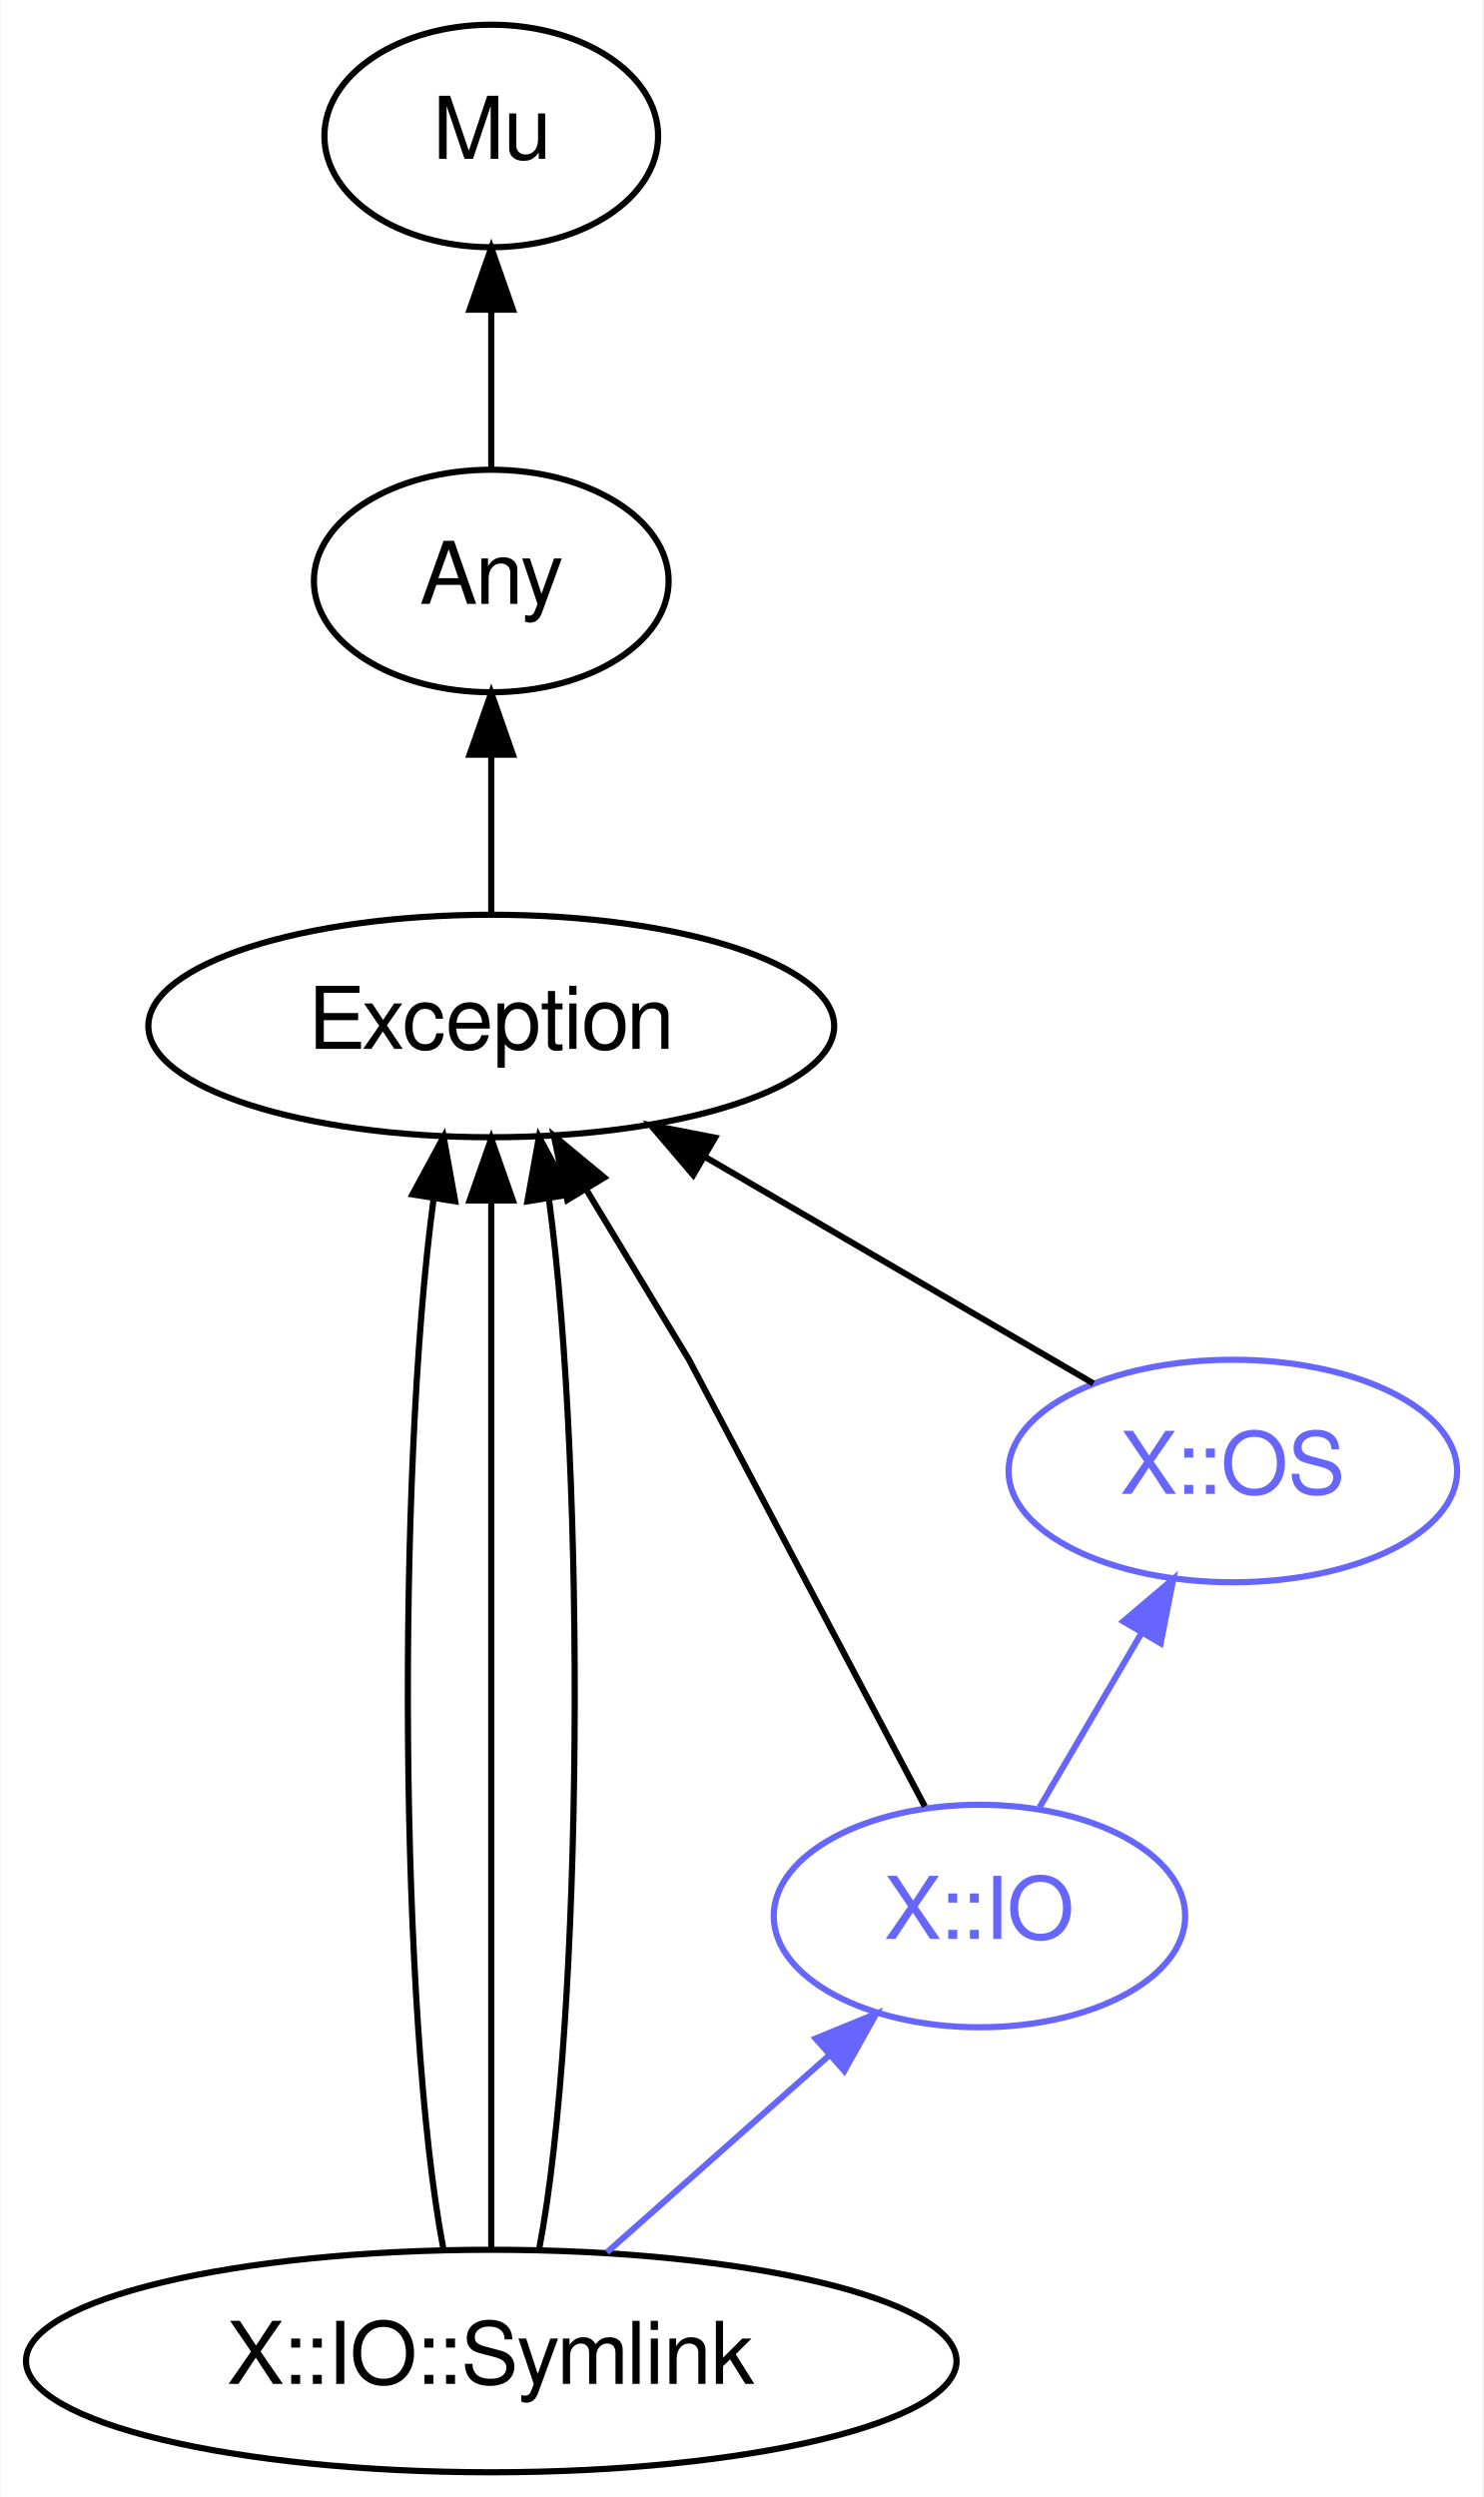
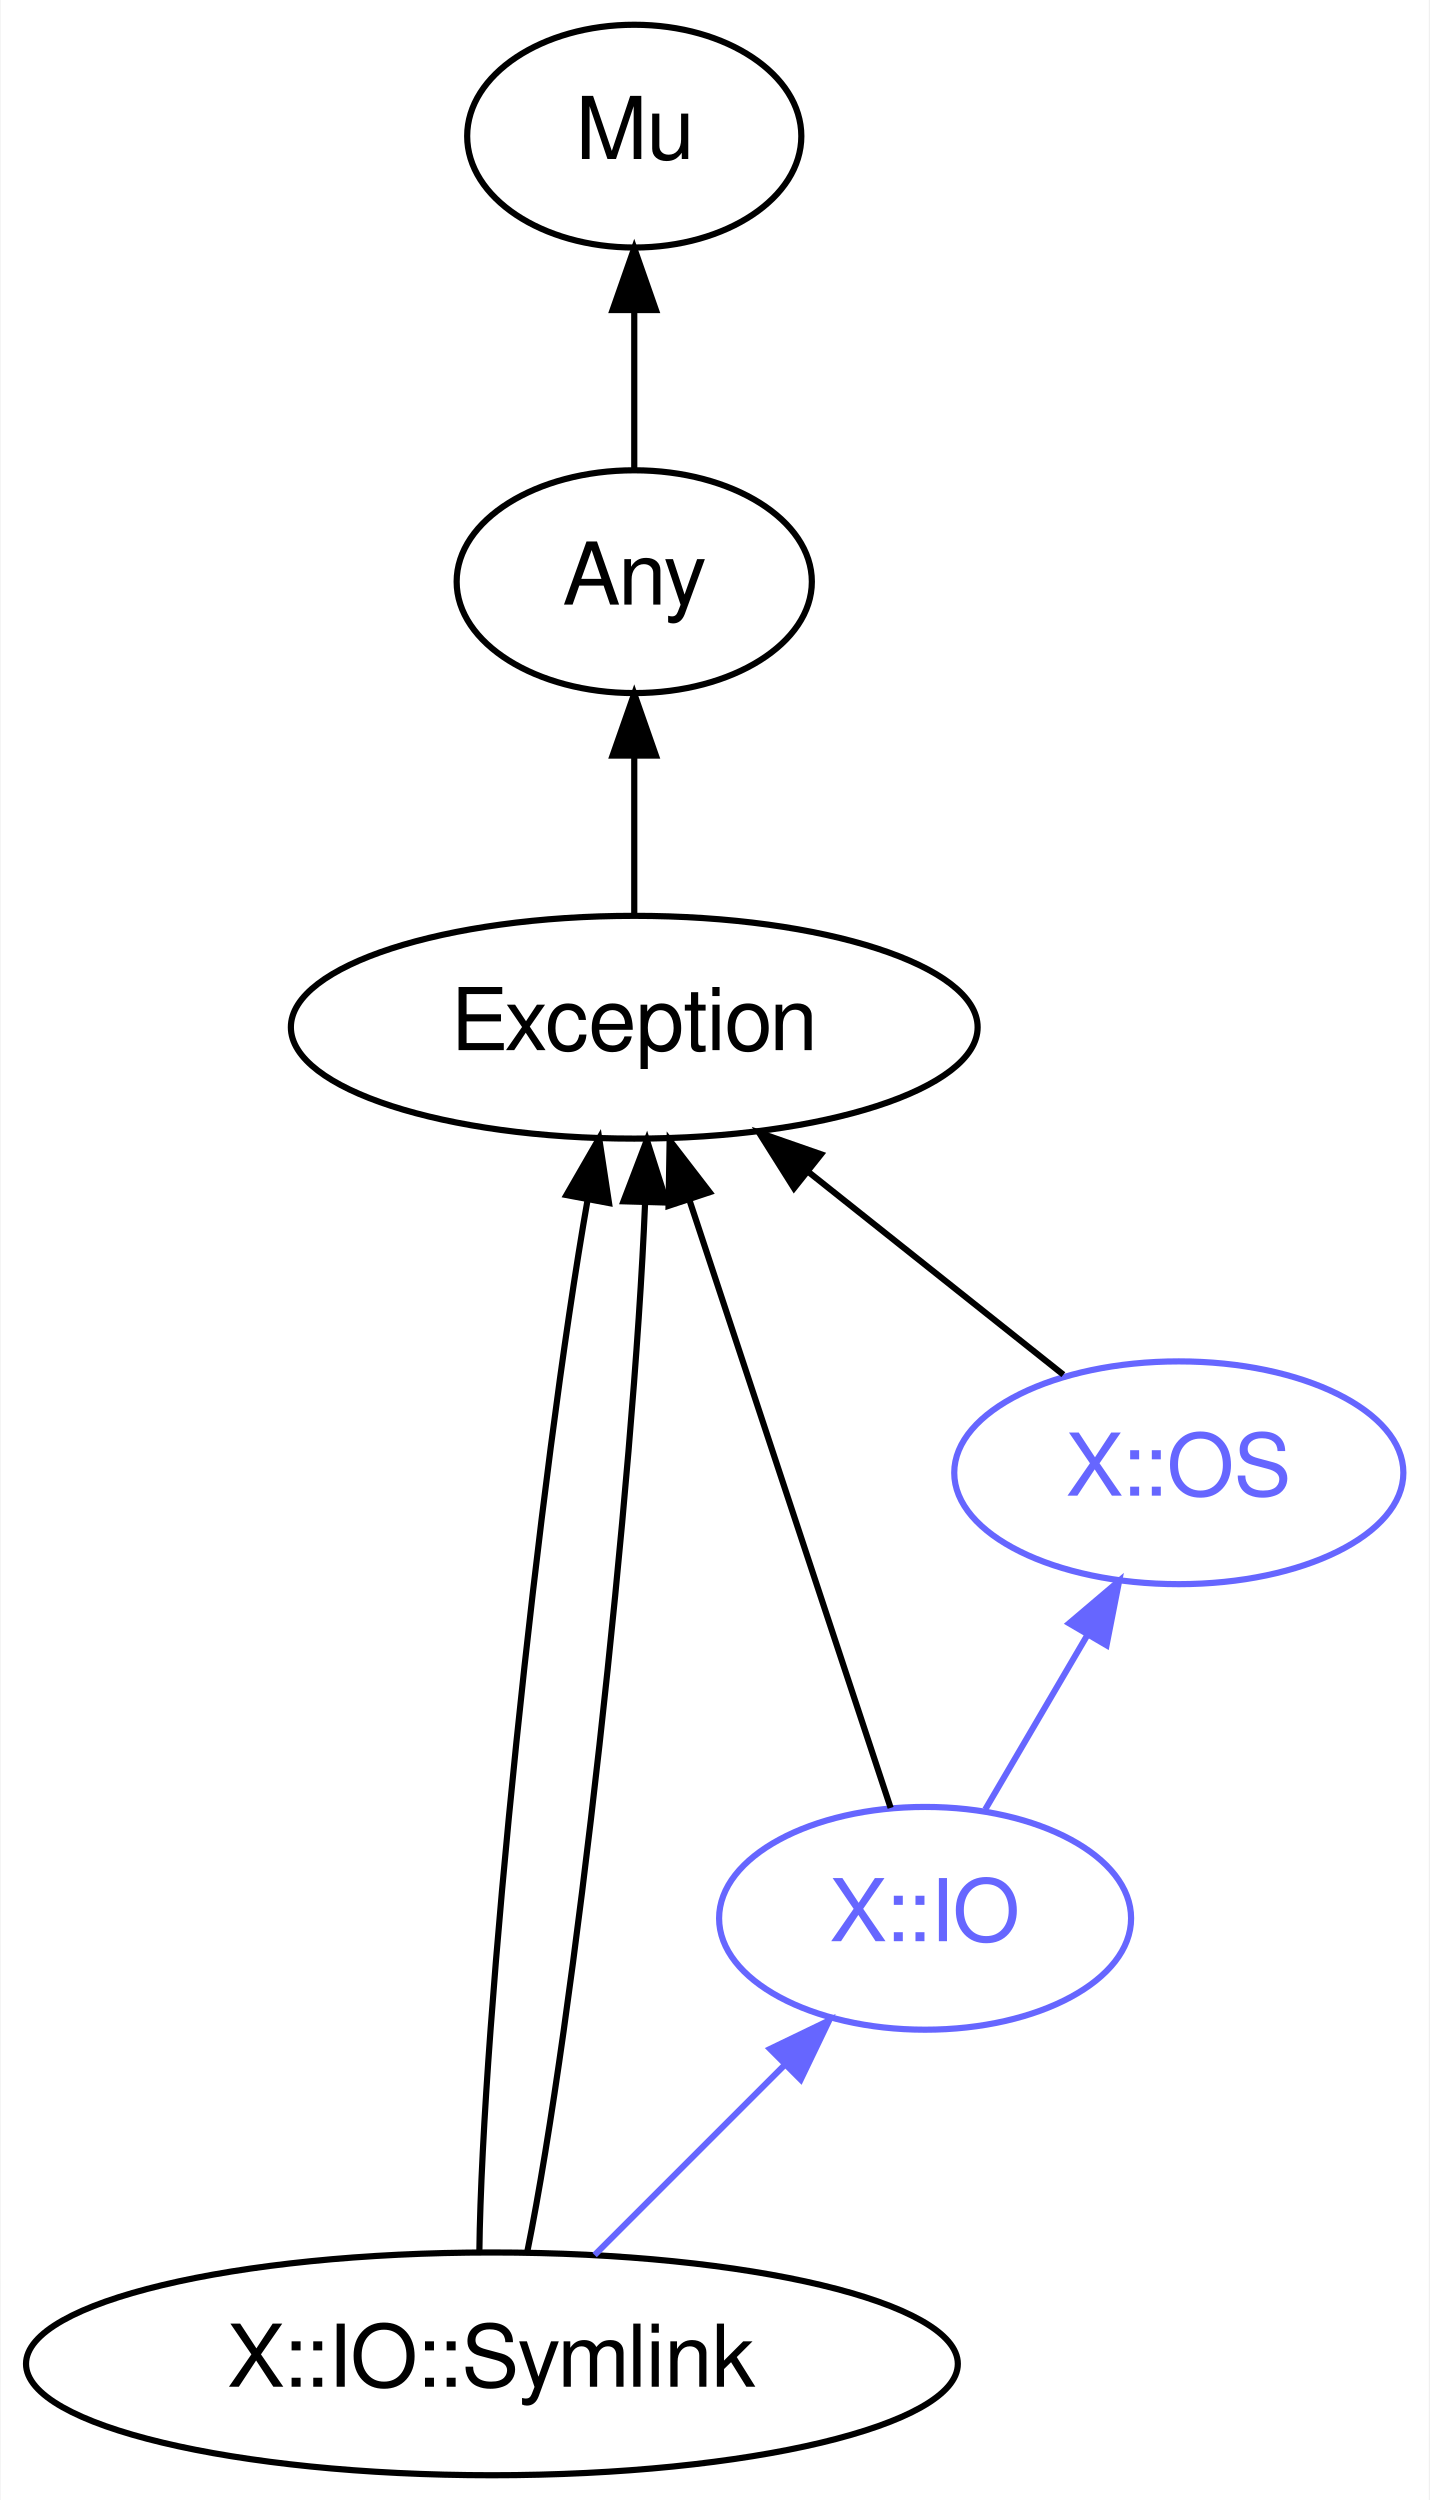
- <svg xmlns="http://www.w3.org/2000/svg" xmlns:xlink="http://www.w3.org/1999/xlink" width="240pt" height="404pt" viewBox="0.00 0.00 239.79 404.00">
+ <svg xmlns="http://www.w3.org/2000/svg" xmlns:xlink="http://www.w3.org/1999/xlink" width="231pt" height="404pt" viewBox="0.00 0.00 230.79 404.00">
  <g id="graph0" class="graph" transform="scale(1 1) rotate(0) translate(4 400)">
-     <polygon fill="white" stroke="transparent" points="-4,4 -4,-400 235.79,-400 235.79,4 -4,4" />
+     <polygon fill="white" stroke="transparent" points="-4,4 -4,-400 226.79,-400 226.79,4 -4,4" />
    <g id="node1" class="node">
      <g id="a_node1">
        <a xlink:href="/type/X::IO::Symlink" xlink:title="X::IO::Symlink">
          <ellipse fill="none" stroke="#000000" cx="75.39" cy="-18" rx="75.29" ry="18" />
          <text text-anchor="middle" x="75.39" y="-14.3" font-family="FreeSans" font-size="14.00" fill="#000000">X::IO::Symlink</text>
        </a>
      </g>
    </g>
    <g id="node4" class="node">
      <g id="a_node4">
        <a xlink:href="/type/Exception" xlink:title="Exception">
-           <ellipse fill="none" stroke="#000000" cx="75.39" cy="-234" rx="55.49" ry="18" />
-           <text text-anchor="middle" x="75.39" y="-230.3" font-family="FreeSans" font-size="14.00" fill="#000000">Exception</text>
+           <ellipse fill="none" stroke="#000000" cx="98.39" cy="-234" rx="55.49" ry="18" />
+           <text text-anchor="middle" x="98.39" y="-230.3" font-family="FreeSans" font-size="14.00" fill="#000000">Exception</text>
        </a>
      </g>
    </g>
    <g id="edge1" class="edge">
-       <path fill="none" stroke="#000000" d="M67.64,-36.15C60.55,-73.26 60.02,-161.25 66.05,-205.95" />
-       <polygon fill="#000000" stroke="#000000" points="62.64,-206.75 67.68,-216.06 69.55,-205.64 62.64,-206.75" />
+       <path fill="none" stroke="#000000" d="M73.36,-36.15C73.8,-73.34 83.03,-161.63 90.87,-206.23" />
+       <polygon fill="#000000" stroke="#000000" points="87.43,-206.88 92.72,-216.06 94.31,-205.59 87.43,-206.88" />
    </g>
    <g id="edge2" class="edge">
-       <path fill="none" stroke="#000000" d="M75.39,-36.15C75.39,-73.17 75.39,-160.82 75.39,-205.61" />
-       <polygon fill="#000000" stroke="#000000" points="71.89,-205.77 75.39,-215.77 78.89,-205.77 71.89,-205.77" />
-     </g>
-     <g id="edge3" class="edge">
-       <path fill="none" stroke="#000000" d="M83.15,-36.15C90.24,-73.26 90.77,-161.25 84.73,-205.95" />
-       <polygon fill="#000000" stroke="#000000" points="81.24,-205.64 83.11,-216.06 88.15,-206.75 81.24,-205.64" />
+       <path fill="none" stroke="#000000" d="M81.11,-36.15C88.63,-73.17 98.32,-160.82 100.14,-205.61" />
+       <polygon fill="#000000" stroke="#000000" points="96.65,-205.87 100.43,-215.77 103.65,-205.67 96.65,-205.87" />
    </g>
    <g id="node6" class="node">
      <g id="a_node6">
        <a xlink:href="/type/X::IO" xlink:title="X::IO">
-           <ellipse fill="none" stroke="#6666ff" cx="154.39" cy="-90" rx="33.29" ry="18" />
-           <text text-anchor="middle" x="154.39" y="-86.3" font-family="FreeSans" font-size="14.00" fill="#6666ff">X::IO</text>
+           <ellipse fill="none" stroke="#6666ff" cx="145.39" cy="-90" rx="33.29" ry="18" />
+           <text text-anchor="middle" x="145.39" y="-86.3" font-family="FreeSans" font-size="14.00" fill="#6666ff">X::IO</text>
        </a>
      </g>
    </g>
-     <g id="edge8" class="edge">
-       <path fill="none" stroke="#6666ff" d="M94.12,-35.59C104.87,-45.12 118.49,-57.19 130.06,-67.44" />
-       <polygon fill="#6666ff" stroke="#6666ff" points="127.88,-70.18 137.69,-74.2 132.52,-64.94 127.88,-70.18" />
+     <g id="edge7" class="edge">
+       <path fill="none" stroke="#6666ff" d="M91.98,-35.59C101.13,-44.74 112.63,-56.24 122.61,-66.22" />
+       <polygon fill="#6666ff" stroke="#6666ff" points="120.34,-68.89 129.88,-73.49 125.29,-63.94 120.34,-68.89" />
    </g>
    <g id="node2" class="node">
      <g id="a_node2">
        <a xlink:href="/type/Mu" xlink:title="Mu">
-           <ellipse fill="none" stroke="#000000" cx="75.39" cy="-378" rx="27" ry="18" />
-           <text text-anchor="middle" x="75.39" y="-374.3" font-family="FreeSans" font-size="14.00" fill="#000000">Mu</text>
+           <ellipse fill="none" stroke="#000000" cx="98.39" cy="-378" rx="27" ry="18" />
+           <text text-anchor="middle" x="98.39" y="-374.3" font-family="FreeSans" font-size="14.00" fill="#000000">Mu</text>
        </a>
      </g>
    </g>
    <g id="node3" class="node">
      <g id="a_node3">
        <a xlink:href="/type/Any" xlink:title="Any">
-           <ellipse fill="none" stroke="#000000" cx="75.39" cy="-306" rx="28.7" ry="18" />
-           <text text-anchor="middle" x="75.39" y="-302.3" font-family="FreeSans" font-size="14.00" fill="#000000">Any</text>
+           <ellipse fill="none" stroke="#000000" cx="98.39" cy="-306" rx="28.7" ry="18" />
+           <text text-anchor="middle" x="98.39" y="-302.3" font-family="FreeSans" font-size="14.00" fill="#000000">Any</text>
        </a>
      </g>
    </g>
+     <g id="edge3" class="edge">
+       <path fill="none" stroke="#000000" d="M98.39,-324.3C98.39,-332.02 98.39,-341.29 98.39,-349.89" />
+       <polygon fill="#000000" stroke="#000000" points="94.89,-349.9 98.39,-359.9 101.89,-349.9 94.89,-349.9" />
+     </g>
    <g id="edge4" class="edge">
-       <path fill="none" stroke="#000000" d="M75.39,-324.3C75.39,-332.02 75.39,-341.29 75.39,-349.89" />
-       <polygon fill="#000000" stroke="#000000" points="71.89,-349.9 75.39,-359.9 78.89,-349.9 71.89,-349.9" />
-     </g>
-     <g id="edge5" class="edge">
-       <path fill="none" stroke="#000000" d="M75.39,-252.3C75.39,-260.02 75.39,-269.29 75.39,-277.89" />
-       <polygon fill="#000000" stroke="#000000" points="71.89,-277.9 75.39,-287.9 78.89,-277.9 71.89,-277.9" />
+       <path fill="none" stroke="#000000" d="M98.39,-252.3C98.39,-260.02 98.39,-269.29 98.39,-277.89" />
+       <polygon fill="#000000" stroke="#000000" points="94.89,-277.9 98.39,-287.9 101.89,-277.9 94.89,-277.9" />
    </g>
    <g id="node5" class="node">
      <g id="a_node5">
        <a xlink:href="/type/X::OS" xlink:title="X::OS">
-           <ellipse fill="none" stroke="#6666ff" cx="195.39" cy="-162" rx="36.29" ry="18" />
-           <text text-anchor="middle" x="195.39" y="-158.3" font-family="FreeSans" font-size="14.00" fill="#6666ff">X::OS</text>
+           <ellipse fill="none" stroke="#6666ff" cx="186.39" cy="-162" rx="36.29" ry="18" />
+           <text text-anchor="middle" x="186.39" y="-158.3" font-family="FreeSans" font-size="14.00" fill="#6666ff">X::OS</text>
        </a>
      </g>
    </g>
+     <g id="edge5" class="edge">
+       <path fill="none" stroke="#000000" d="M167.73,-177.85C155.78,-187.35 140.05,-199.86 126.59,-210.57" />
+       <polygon fill="#000000" stroke="#000000" points="124.21,-207.99 118.56,-216.96 128.57,-213.47 124.21,-207.99" />
+     </g>
    <g id="edge6" class="edge">
-       <path fill="none" stroke="#000000" d="M172.82,-176.17C155.16,-186.47 130.29,-200.98 110.1,-212.75" />
-       <polygon fill="#000000" stroke="#000000" points="108.07,-209.89 101.2,-217.95 111.6,-215.93 108.07,-209.89" />
+       <path fill="none" stroke="#000000" d="M139.82,-107.85C131.8,-132.06 116.95,-176.95 107.37,-205.87" />
+       <polygon fill="#000000" stroke="#000000" points="103.93,-205.14 104.11,-215.73 110.57,-207.34 103.93,-205.14" />
    </g>
-     <g id="edge7" class="edge">
-       <path fill="none" stroke="#000000" d="M145.55,-107.74C131.94,-133.52 107.39,-180 107.39,-180 107.39,-180 98.98,-193.93 90.78,-207.51" />
-       <polygon fill="#000000" stroke="#000000" points="87.69,-205.86 85.52,-216.23 93.68,-209.48 87.69,-205.86" />
-     </g>
-     <g id="edge9" class="edge">
-       <path fill="none" stroke="#6666ff" d="M164.11,-107.59C169.01,-115.96 175.06,-126.29 180.53,-135.63" />
-       <polygon fill="#6666ff" stroke="#6666ff" points="177.67,-137.67 185.75,-144.53 183.71,-134.13 177.67,-137.67" />
+     <g id="edge8" class="edge">
+       <path fill="none" stroke="#6666ff" d="M155.11,-107.59C160.01,-115.96 166.06,-126.29 171.53,-135.63" />
+       <polygon fill="#6666ff" stroke="#6666ff" points="168.67,-137.67 176.75,-144.53 174.71,-134.13 168.67,-137.67" />
    </g>
  </g>
</svg>
